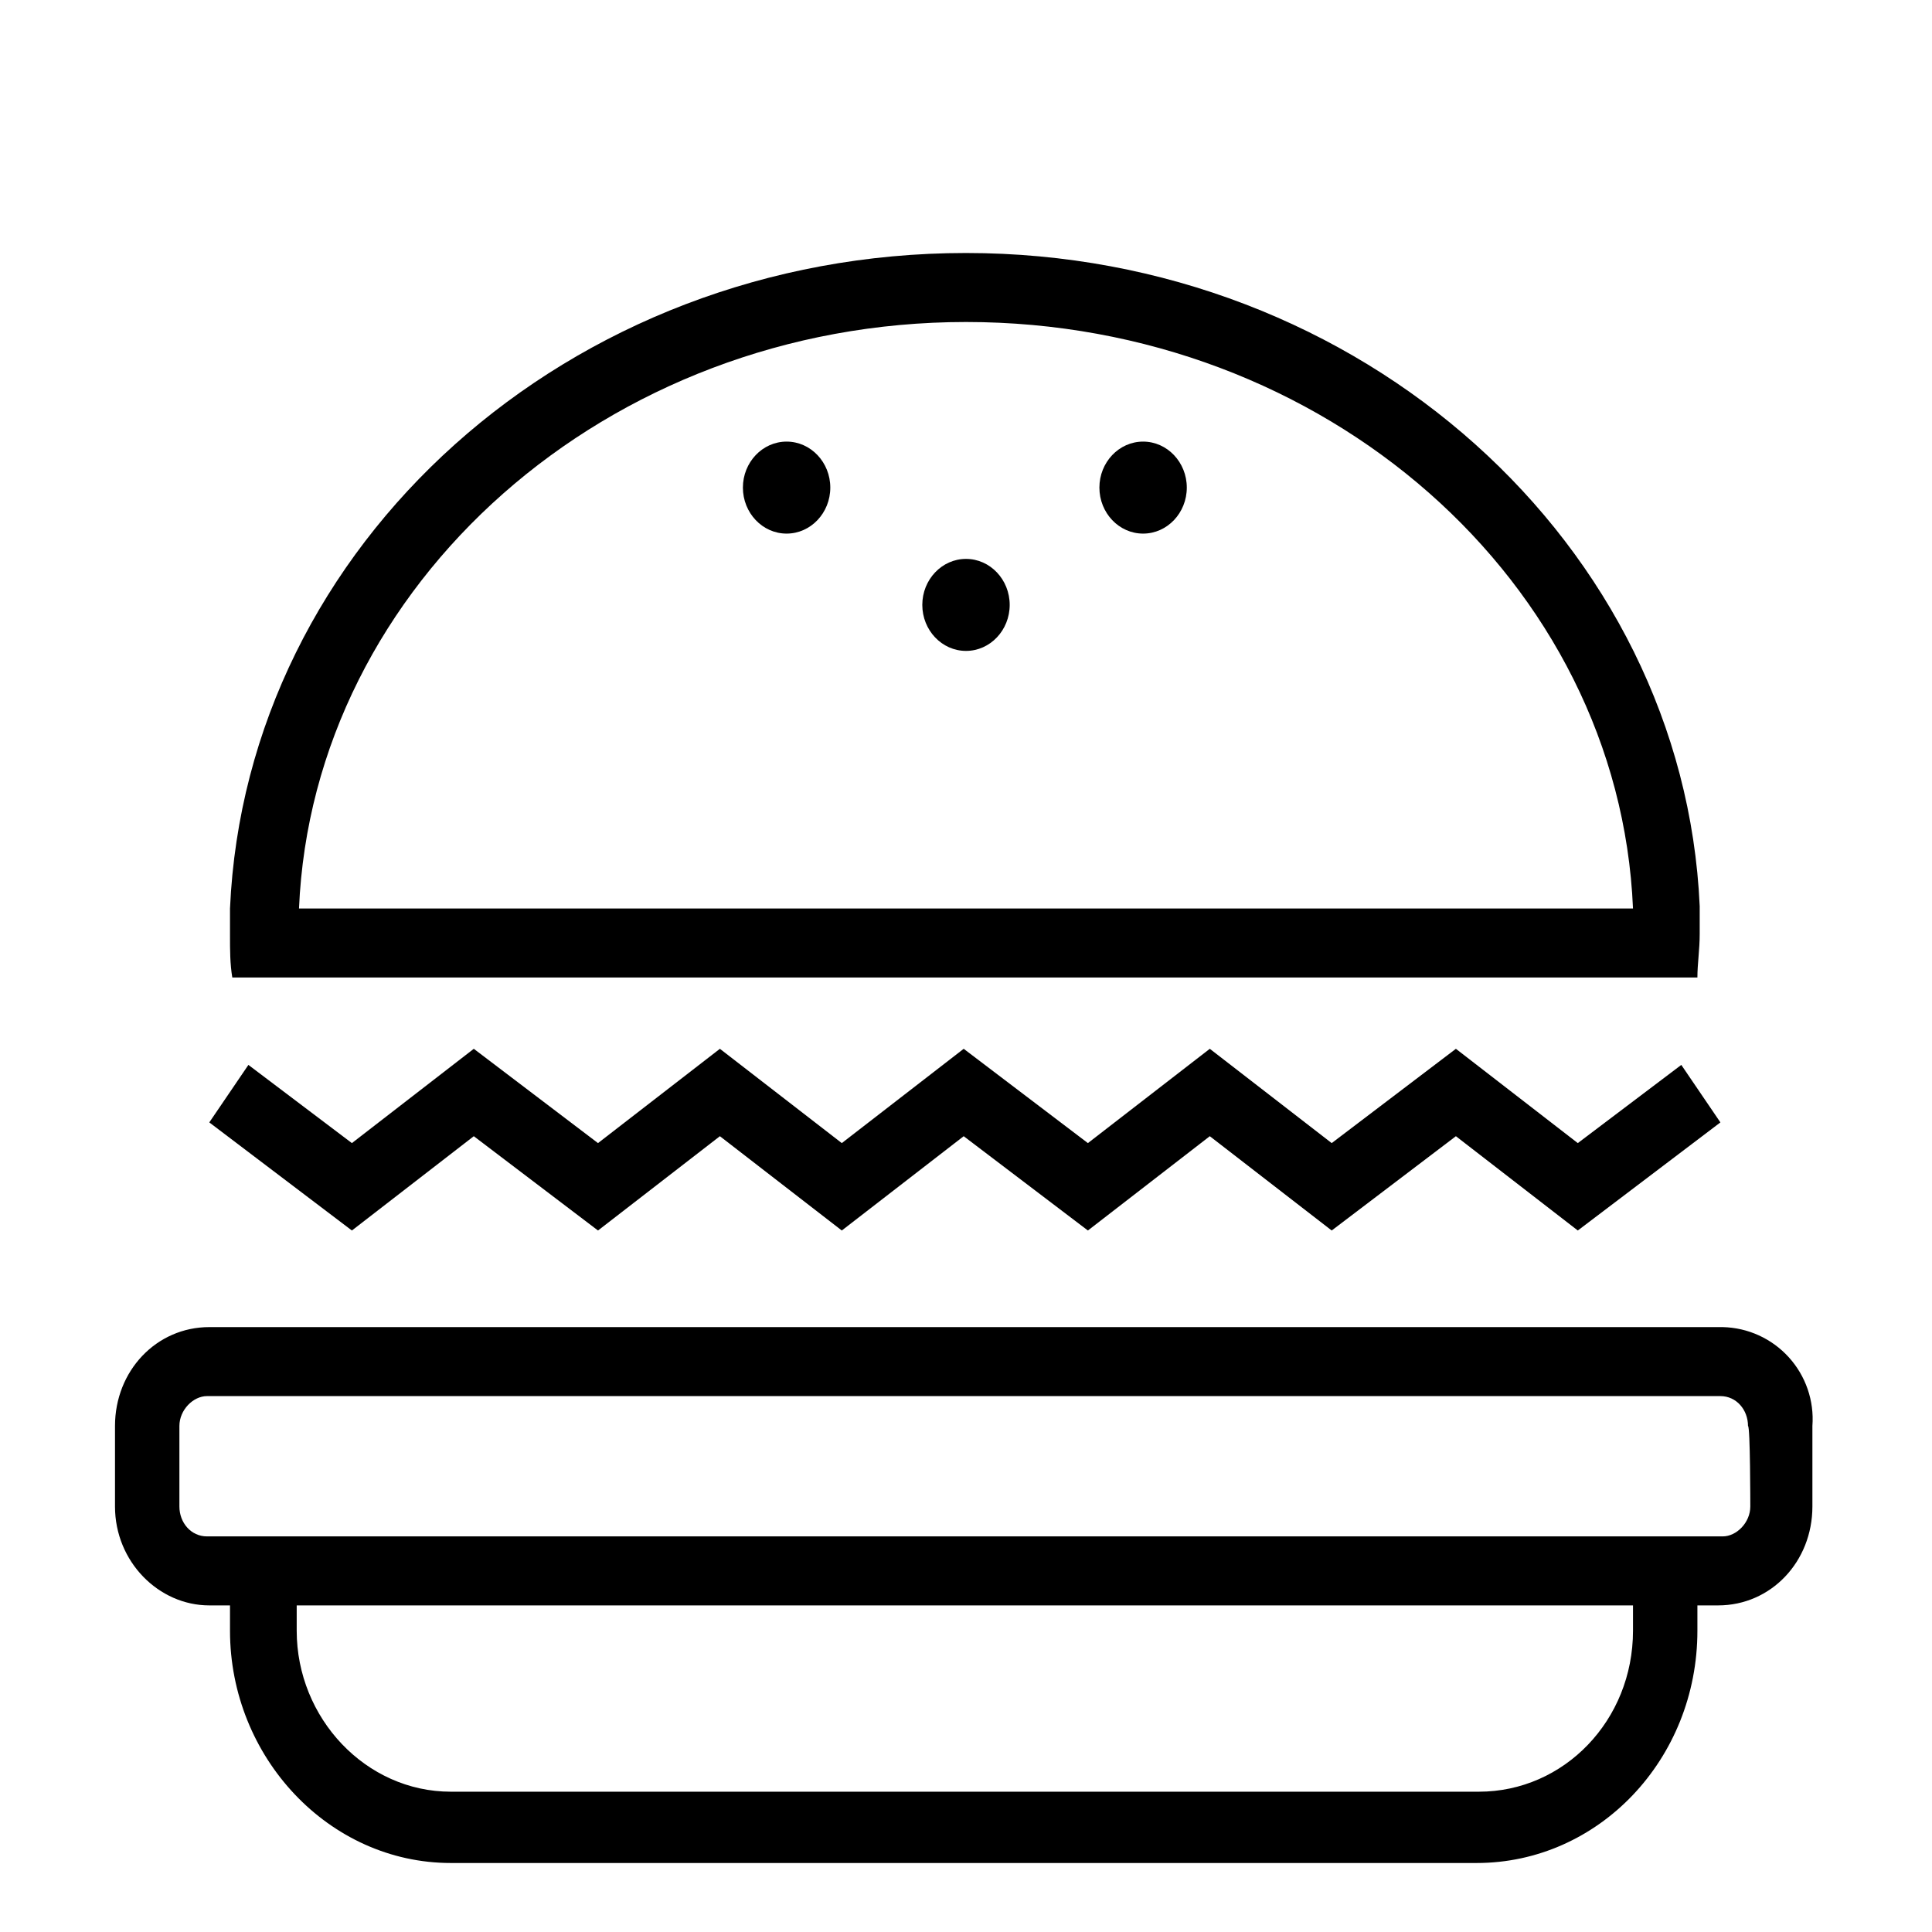
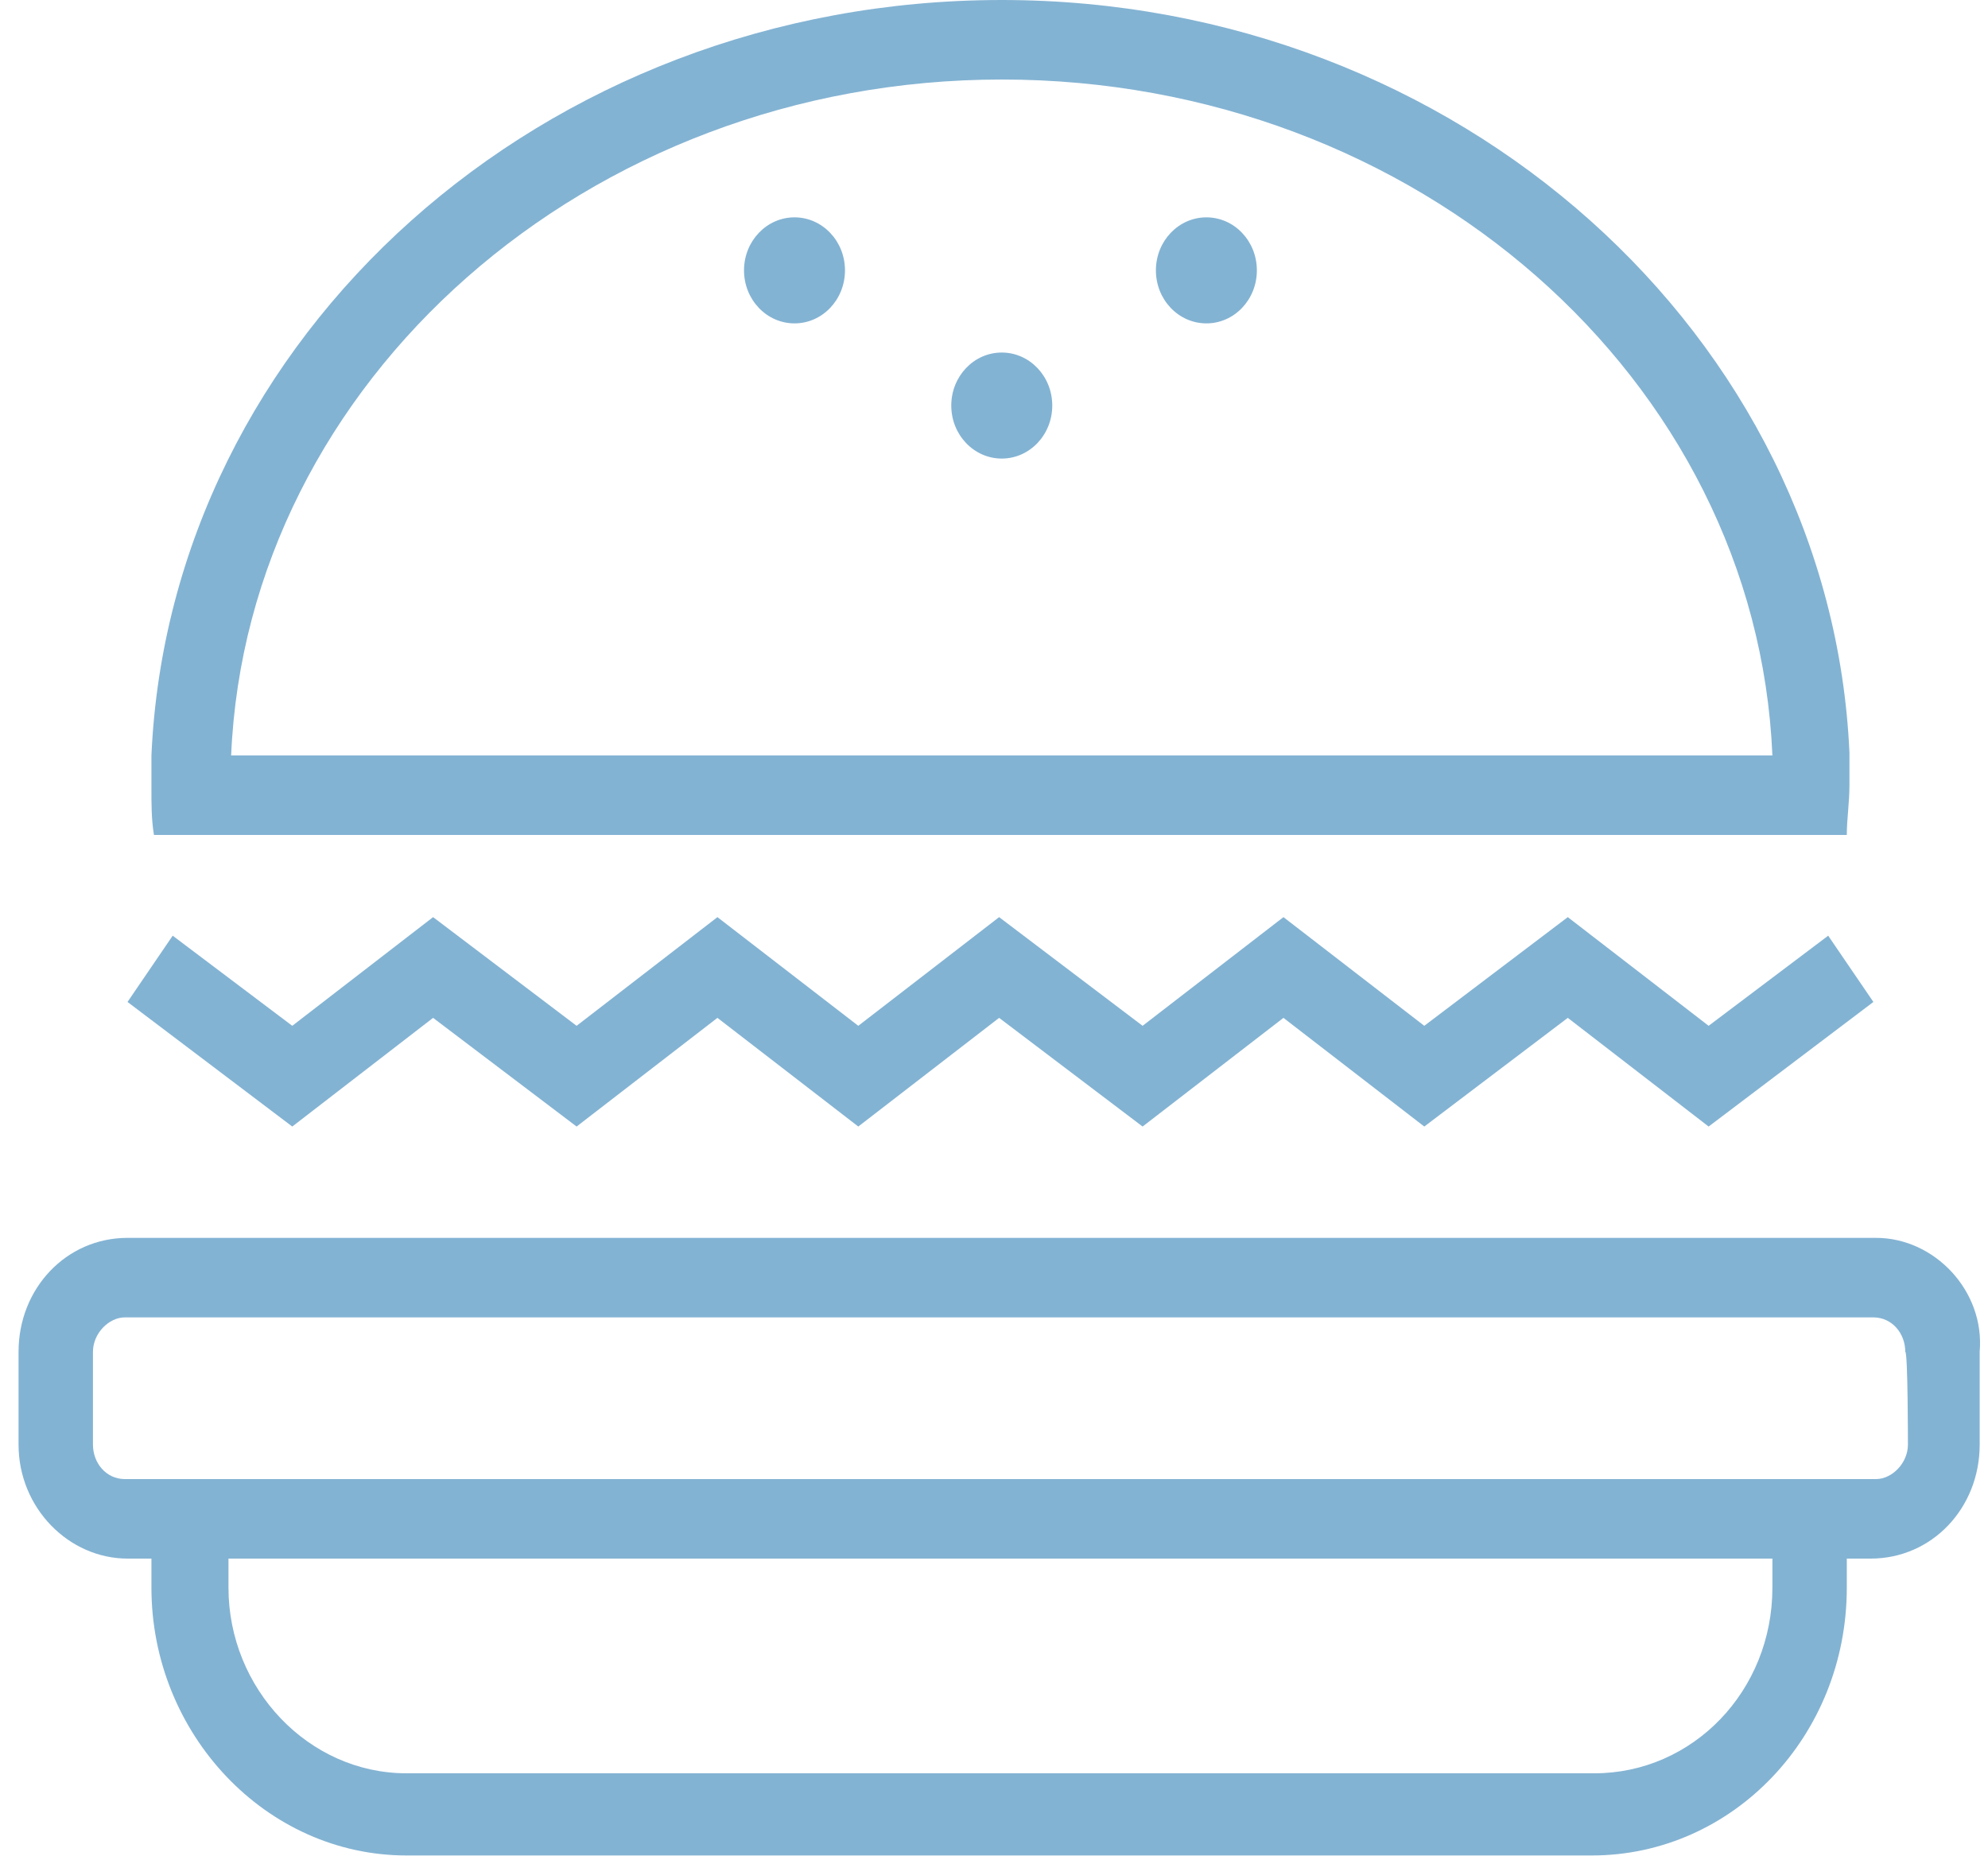
- <svg xmlns="http://www.w3.org/2000/svg" width="84" height="84" fill="none">
-   <path fill="#000" d="M74.9 57.7H9.1C6.8 57.7 5 59.6 5 62v3.5c0 2.4 1.9 4.3 4.1 4.3h.9v1.1c0 5.5 4.3 10.1 9.6 10.1h44.6c5.3 0 9.6-4.5 9.6-10.1v-1.1h.9c2.3 0 4.1-1.9 4.1-4.3V62a4 4 0 0 0-3.9-4.3ZM71 70.9c0 3.9-3 7-6.7 7H19.6c-3.7 0-6.7-3.2-6.7-7v-1.1H71v1.1Zm5.1-5.4c0 .7-.6 1.3-1.2 1.3H9c-.7 0-1.2-.6-1.2-1.3V62c0-.7.6-1.3 1.2-1.3h65.8c.7 0 1.2.6 1.2 1.3.1 0 .1 3.5.1 3.5ZM20.6 49.4l5.4 4.1 5.3-4.1 5.3 4.1 5.3-4.1 5.4 4.1 5.3-4.1 5.3 4.1 5.4-4.1 5.3 4.1 6.2-4.7-1.7-2.5-4.5 3.4-5.3-4.1-5.4 4.1-5.3-4.1-5.3 4.1-5.4-4.1-5.3 4.1-5.3-4.1-5.3 4.1-5.4-4.1-5.3 4.1-4.5-3.4-1.7 2.5 6.2 4.7 5.3-4.1ZM13 42.5h60.8c0-.6.1-1.2.1-1.9v-1.2C73.2 23.7 59.2 11 42 11c-17.3 0-31.3 12.7-32 28.5v1.2c0 .6 0 1.2.1 1.8H13ZM42 14c15.6 0 28.4 11.3 29 25.5H13C13.6 25.4 26.4 14 42 14Z" />
-   <path fill="#000" d="M42 28.3c1.05 0 1.9-.9 1.9-2s-.85-2-1.9-2c-1.05 0-1.9.9-1.9 2s.85 2 1.9 2ZM34.2 23.2c1.05 0 1.9-.9 1.9-2s-.85-2-1.9-2c-1.05 0-1.9.9-1.9 2s.85 2 1.9 2ZM49.7 23.2c1.05 0 1.9-.9 1.9-2s-.85-2-1.9-2c-1.05 0-1.9.9-1.9 2s.85 2 1.9 2Z" />
+ <svg xmlns="http://www.w3.org/2000/svg" width="75" height="70" viewBox="0 0 75 70" fill="none">
+   <path d="M70.776 46.7H4.811C2.505 46.7 0.7 48.6 0.7 51V54.5C0.7 56.9 2.605 58.8 4.811 58.8H5.713V59.9C5.713 65.4 10.024 70 15.337 70H60.049C65.362 70 69.673 65.5 69.673 59.9V58.8H70.575C72.881 58.8 74.686 56.9 74.686 54.5V51C74.886 48.7 72.981 46.7 70.776 46.7ZM66.866 59.9C66.866 63.8 63.858 66.9 60.149 66.9H15.337C11.628 66.9 8.62 63.7 8.62 59.9V58.8H66.866V59.9ZM71.979 54.5C71.979 55.2 71.377 55.8 70.776 55.8H4.71C4.008 55.8 3.507 55.2 3.507 54.5V51C3.507 50.3 4.109 49.7 4.71 49.7H70.676C71.377 49.7 71.879 50.3 71.879 51C71.979 51 71.979 54.5 71.979 54.5Z" fill="#83B3D3" />
+   <path d="M16.339 38.4L21.753 42.5L27.066 38.4L32.38 42.5L37.693 38.4L43.106 42.5L48.42 38.4L53.733 42.5L59.147 38.4L64.46 42.5L70.676 37.8L68.971 35.3L64.46 38.7L59.147 34.6L53.733 38.7L48.42 34.6L43.106 38.7L37.693 34.6L32.38 38.7L27.066 34.6L21.753 38.7L16.339 34.6L11.026 38.7L6.515 35.3L4.811 37.8L11.026 42.5L16.339 38.4Z" fill="#83B3D3" />
+   <path d="M8.72 31.5H69.673C69.673 30.9 69.773 30.3 69.773 29.6C69.773 29.2 69.773 28.8 69.773 28.4C69.072 12.7 55.036 0 37.793 0C20.45 0 6.415 12.7 5.713 28.5C5.713 28.9 5.713 29.3 5.713 29.7C5.713 30.3 5.708 30.9 5.809 31.5H8.72ZM37.793 3C53.432 3 66.265 14.3 66.866 28.5H8.72C9.322 14.4 22.154 3 37.793 3Z" fill="#83B3D3" />
+   <path d="M37.793 17.3C38.845 17.3 39.698 16.405 39.698 15.3C39.698 14.195 38.845 13.3 37.793 13.3C36.741 13.3 35.888 14.195 35.888 15.3C35.888 16.405 36.741 17.3 37.793 17.3Z" fill="#83B3D3" />
+   <path d="M29.974 12.2C31.026 12.2 31.878 11.305 31.878 10.2C31.878 9.095 31.026 8.2 29.974 8.2C28.922 8.2 28.069 9.095 28.069 10.2C28.069 11.305 28.922 12.2 29.974 12.2Z" fill="#83B3D3" />
+   <path d="M45.513 12.2C46.565 12.2 47.417 11.305 47.417 10.2C47.417 9.095 46.565 8.2 45.513 8.2C44.461 8.2 43.608 9.095 43.608 10.2C43.608 11.305 44.461 12.2 45.513 12.2Z" fill="#83B3D3" />
</svg>
